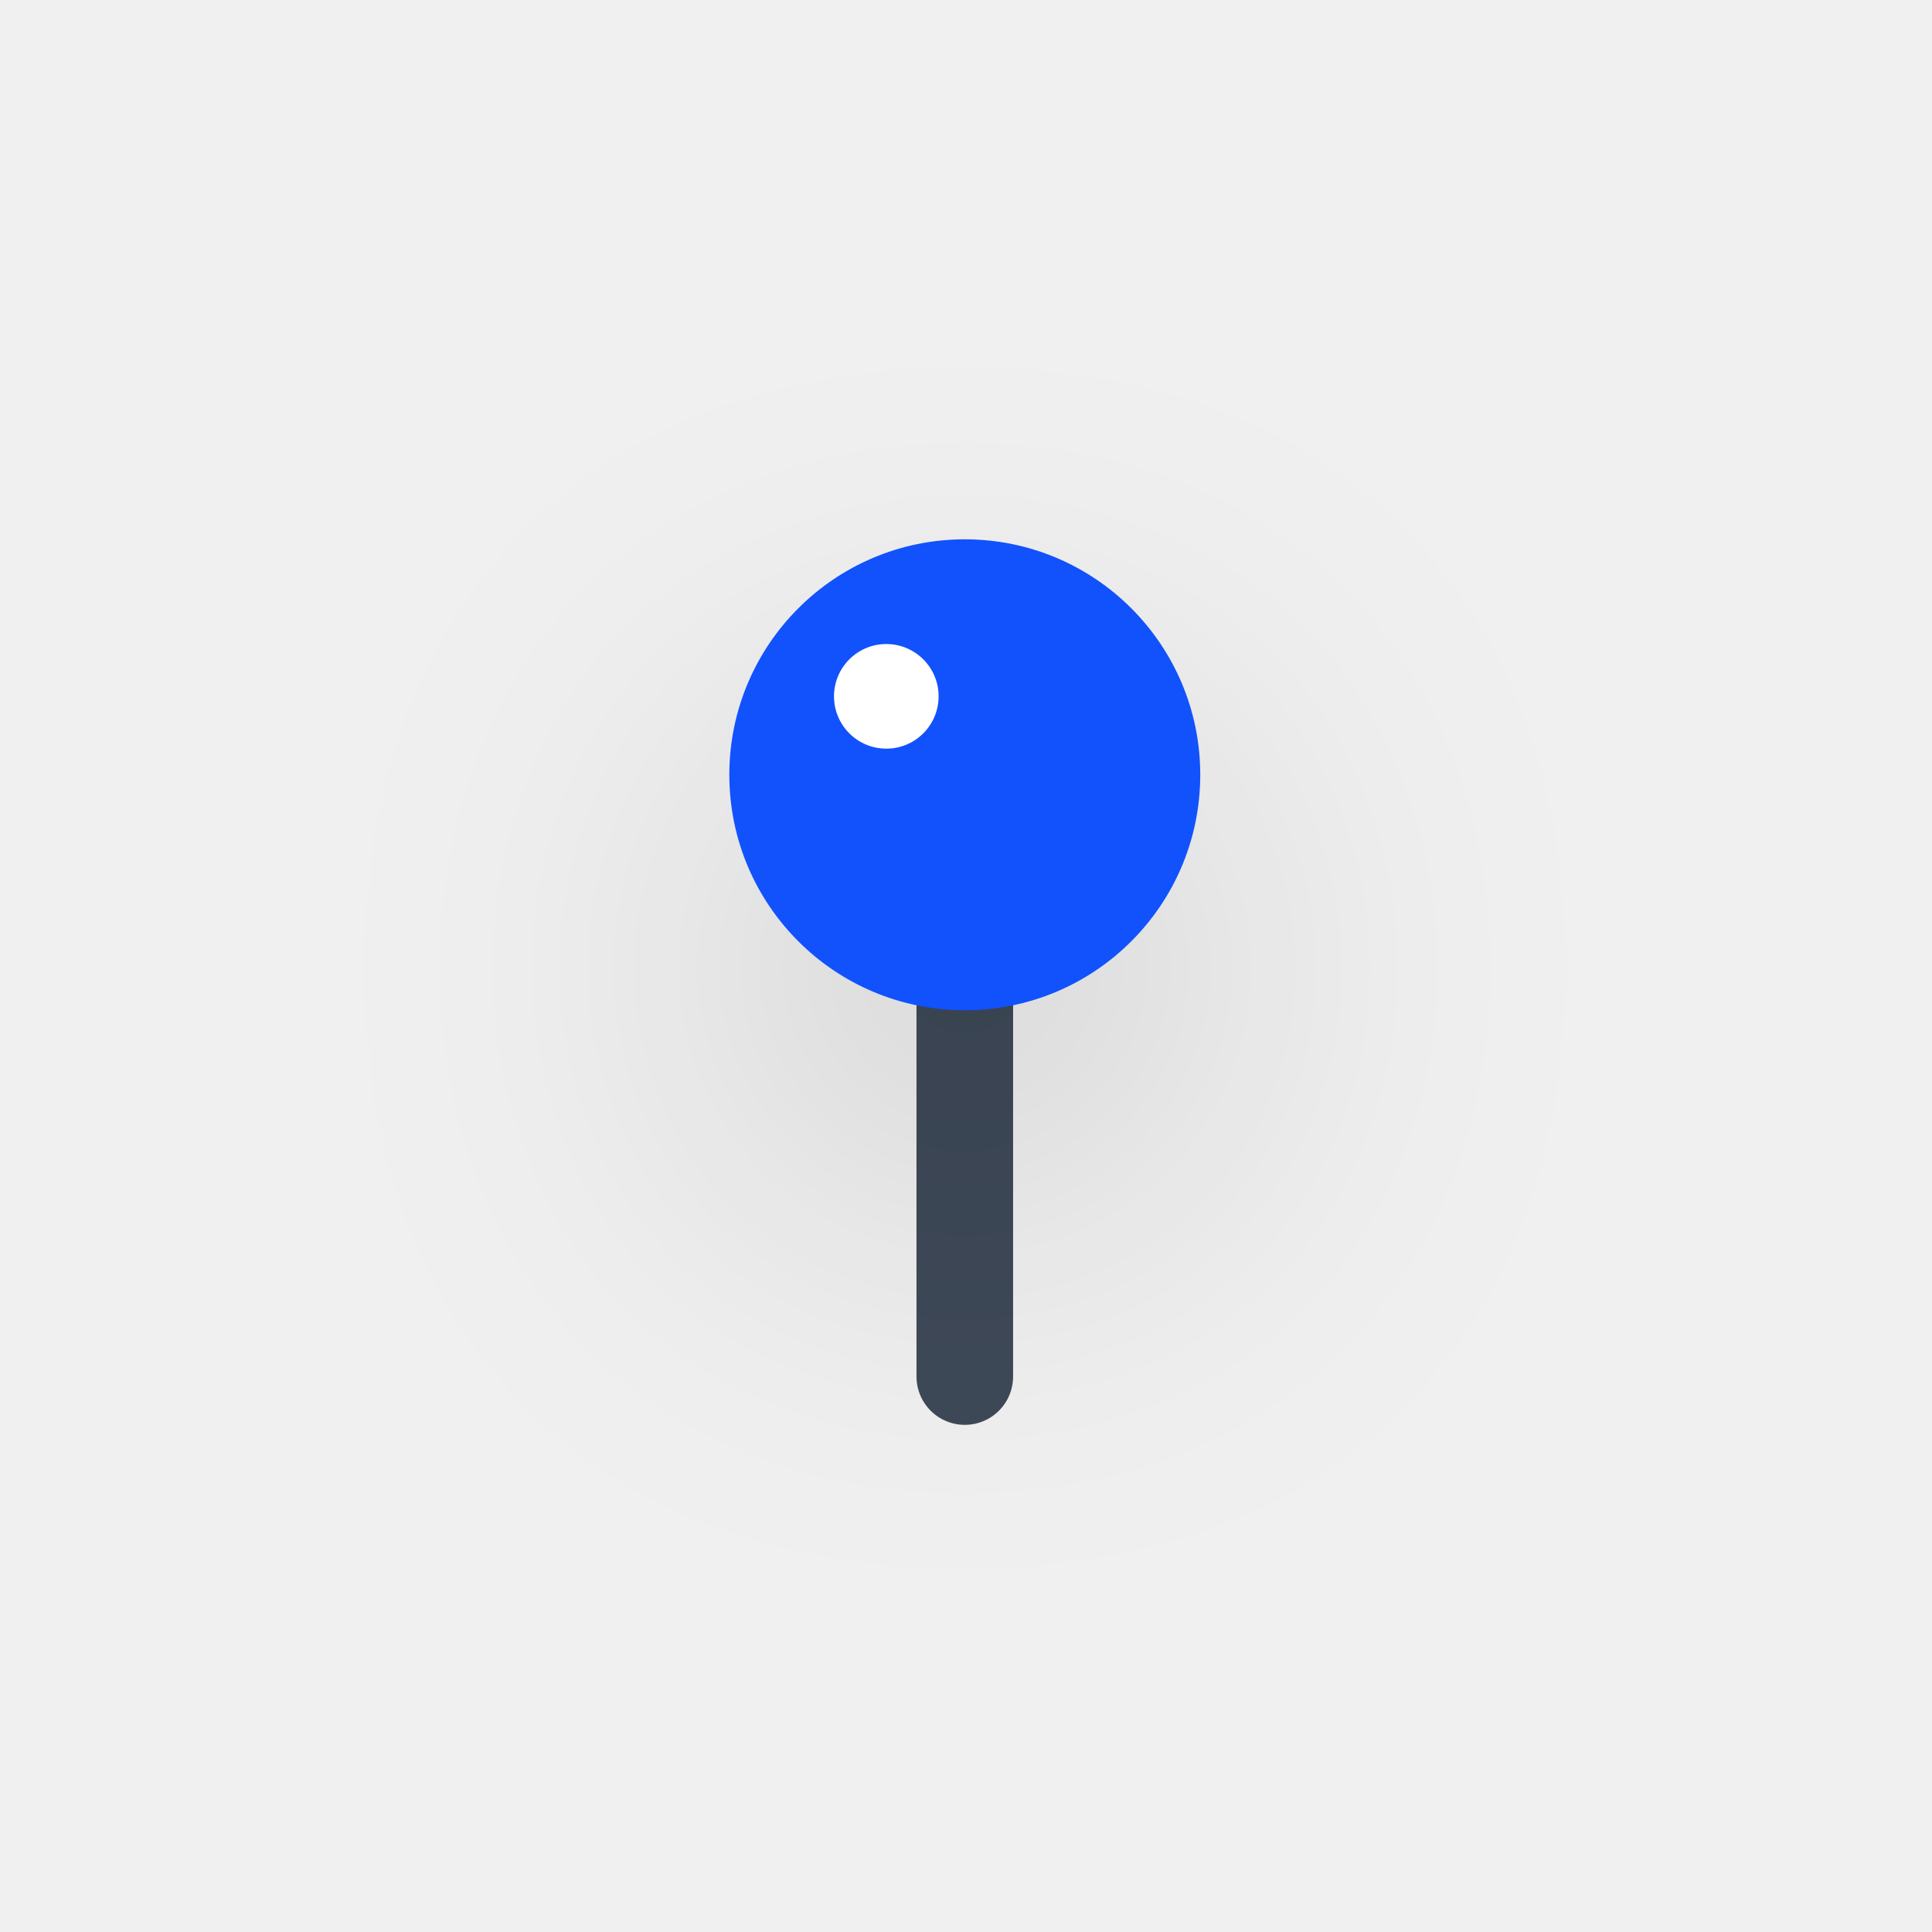
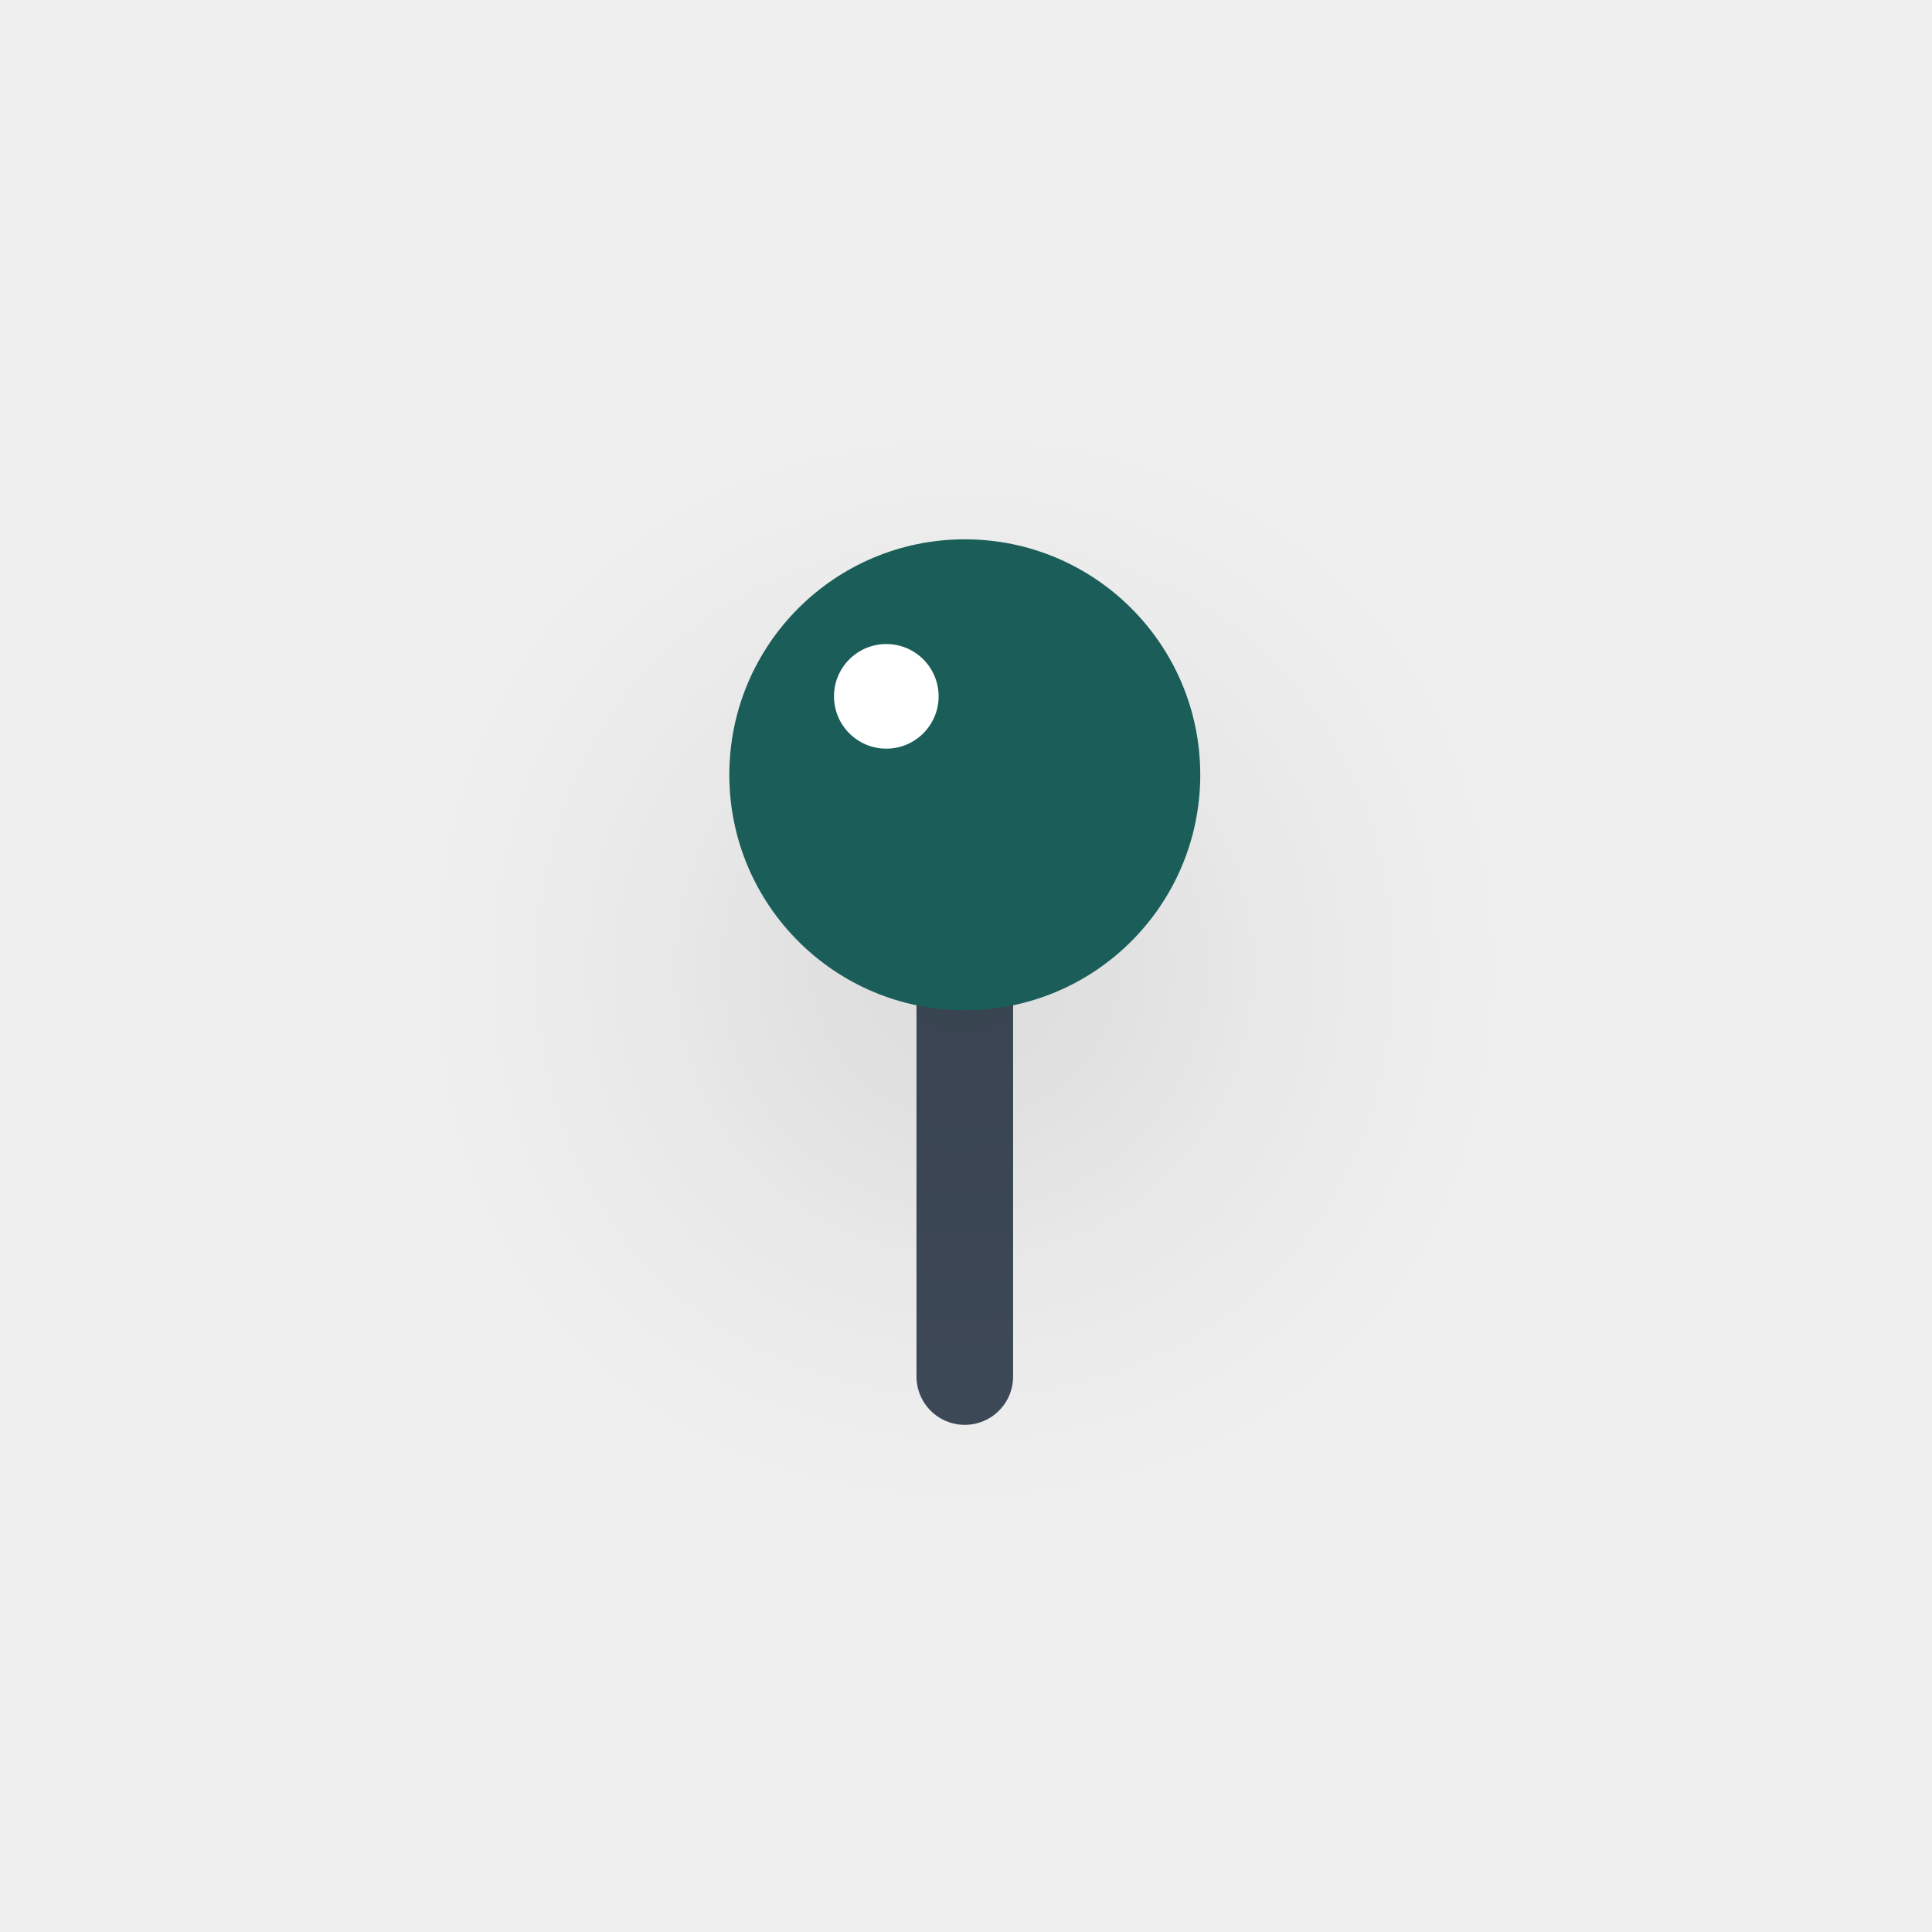
<svg xmlns="http://www.w3.org/2000/svg" width="40" height="40" viewBox="0 0 40 40" fill="none">
  <path d="M19.975 28.5V18.75" stroke="#3E4958" stroke-width="2" stroke-linecap="round" />
  <g filter="url(#filter0_d)">
-     <path fill-rule="evenodd" clip-rule="evenodd" d="M19.975 20.916C22.668 20.916 24.85 18.734 24.85 16.041C24.85 13.349 22.668 11.166 19.975 11.166C17.283 11.166 15.1 13.349 15.1 16.041C15.1 18.734 17.283 20.916 19.975 20.916Z" fill="#1152FD" />
+     <path fill-rule="evenodd" clip-rule="evenodd" d="M19.975 20.916C22.668 20.916 24.85 18.734 24.85 16.041C24.85 13.349 22.668 11.166 19.975 11.166C17.283 11.166 15.1 13.349 15.1 16.041C15.1 18.734 17.283 20.916 19.975 20.916Z" fill="#1B5D59" />
  </g>
  <ellipse cx="18.35" cy="14.417" rx="1.083" ry="1.083" fill="white" />
  <defs>
    <filter id="filter0_d" x="0.1" y="0.167" width="39.75" height="39.75" filterUnits="userSpaceOnUse" color-interpolation-filters="sRGB">
      <feFlood flood-opacity="0" result="BackgroundImageFix" />
      <feColorMatrix in="SourceAlpha" type="matrix" values="0 0 0 0 0 0 0 0 0 0 0 0 0 0 0 0 0 0 127 0" result="hardAlpha" />
      <feOffset dy="4" />
      <feGaussianBlur stdDeviation="7.5" />
      <feColorMatrix type="matrix" values="0 0 0 0 0 0 0 0 0 0 0 0 0 0 0 0 0 0 0.15 0" />
      <feBlend mode="normal" in2="BackgroundImageFix" result="effect1_dropShadow" />
      <feBlend mode="normal" in="SourceGraphic" in2="effect1_dropShadow" result="shape" />
    </filter>
  </defs>
</svg>
